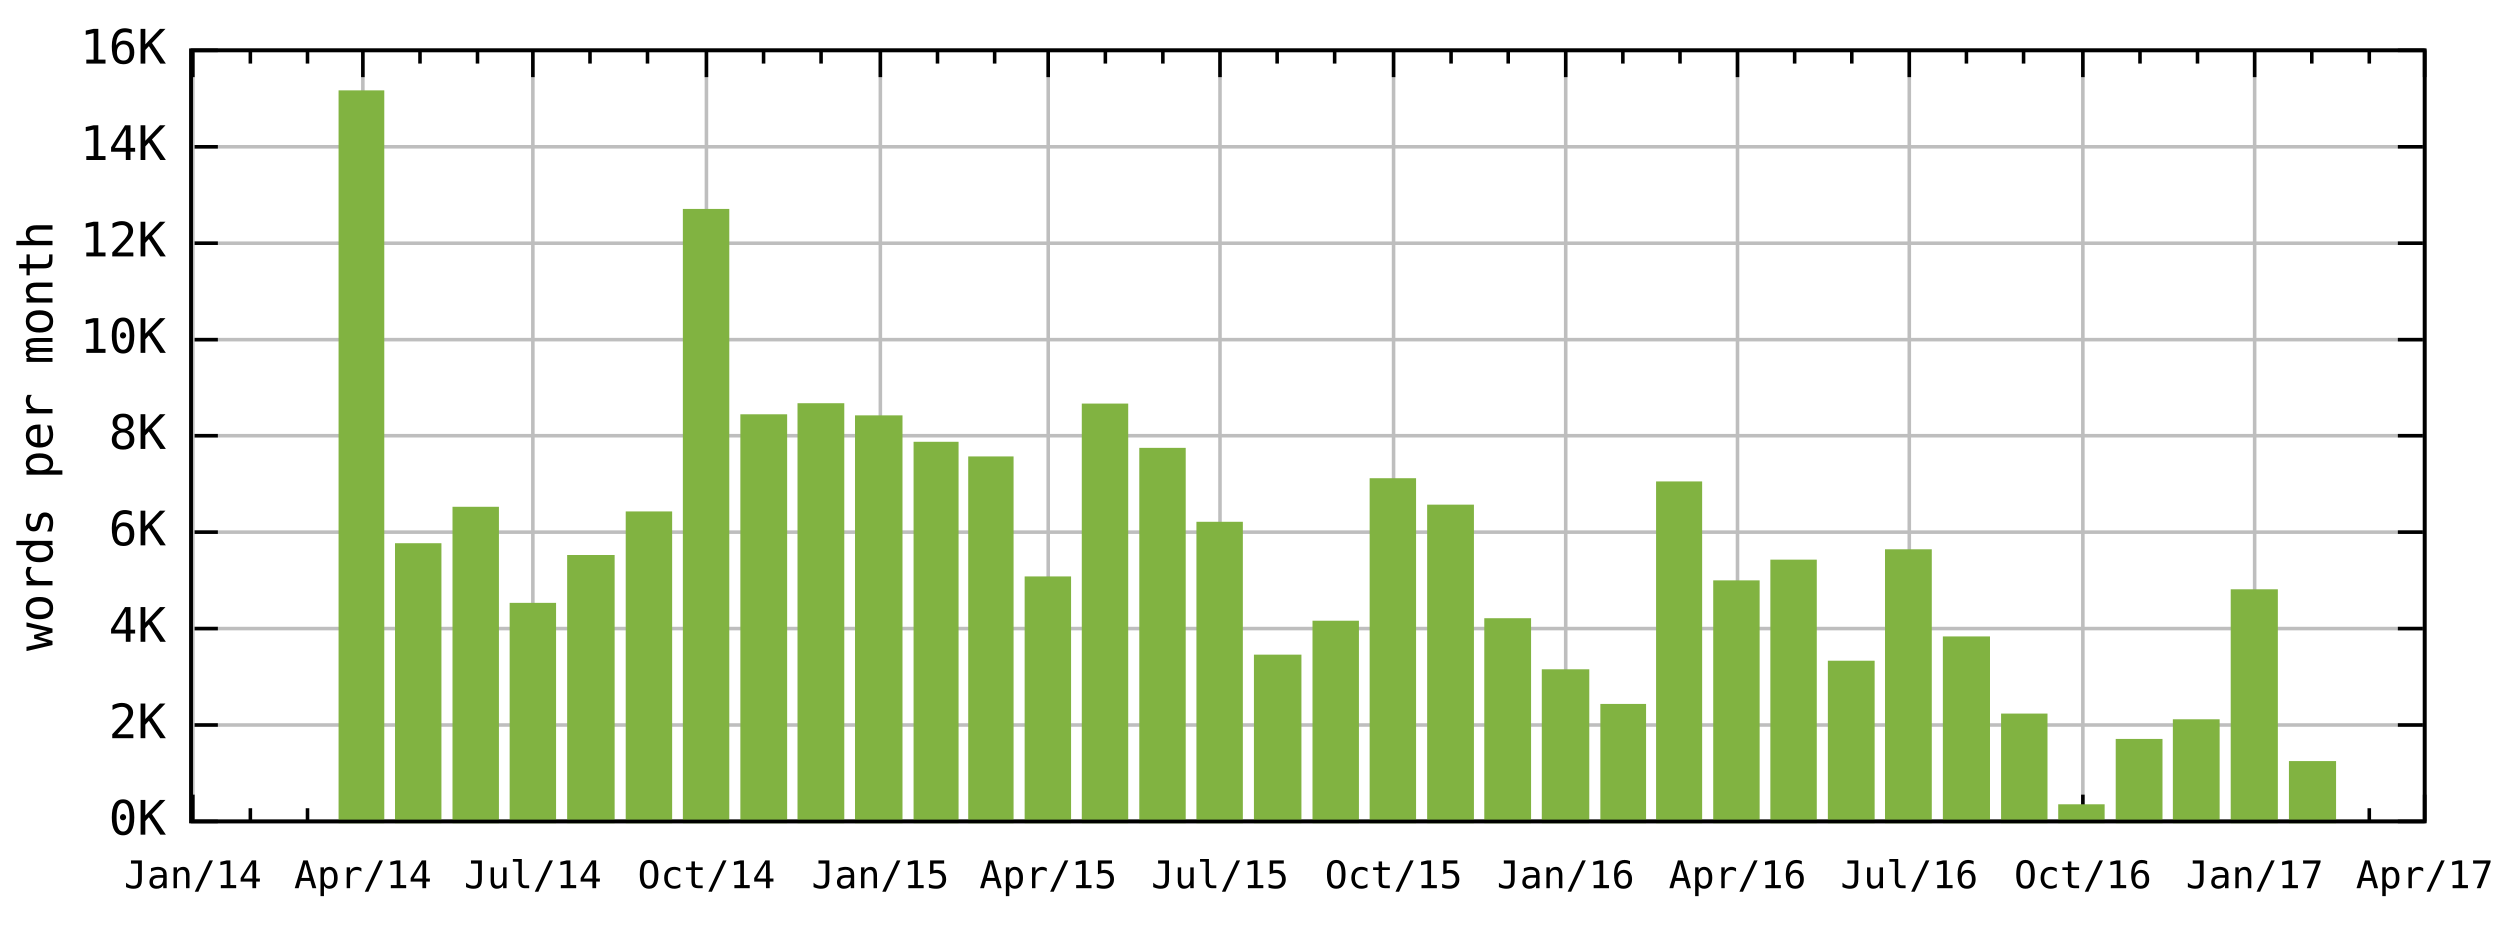
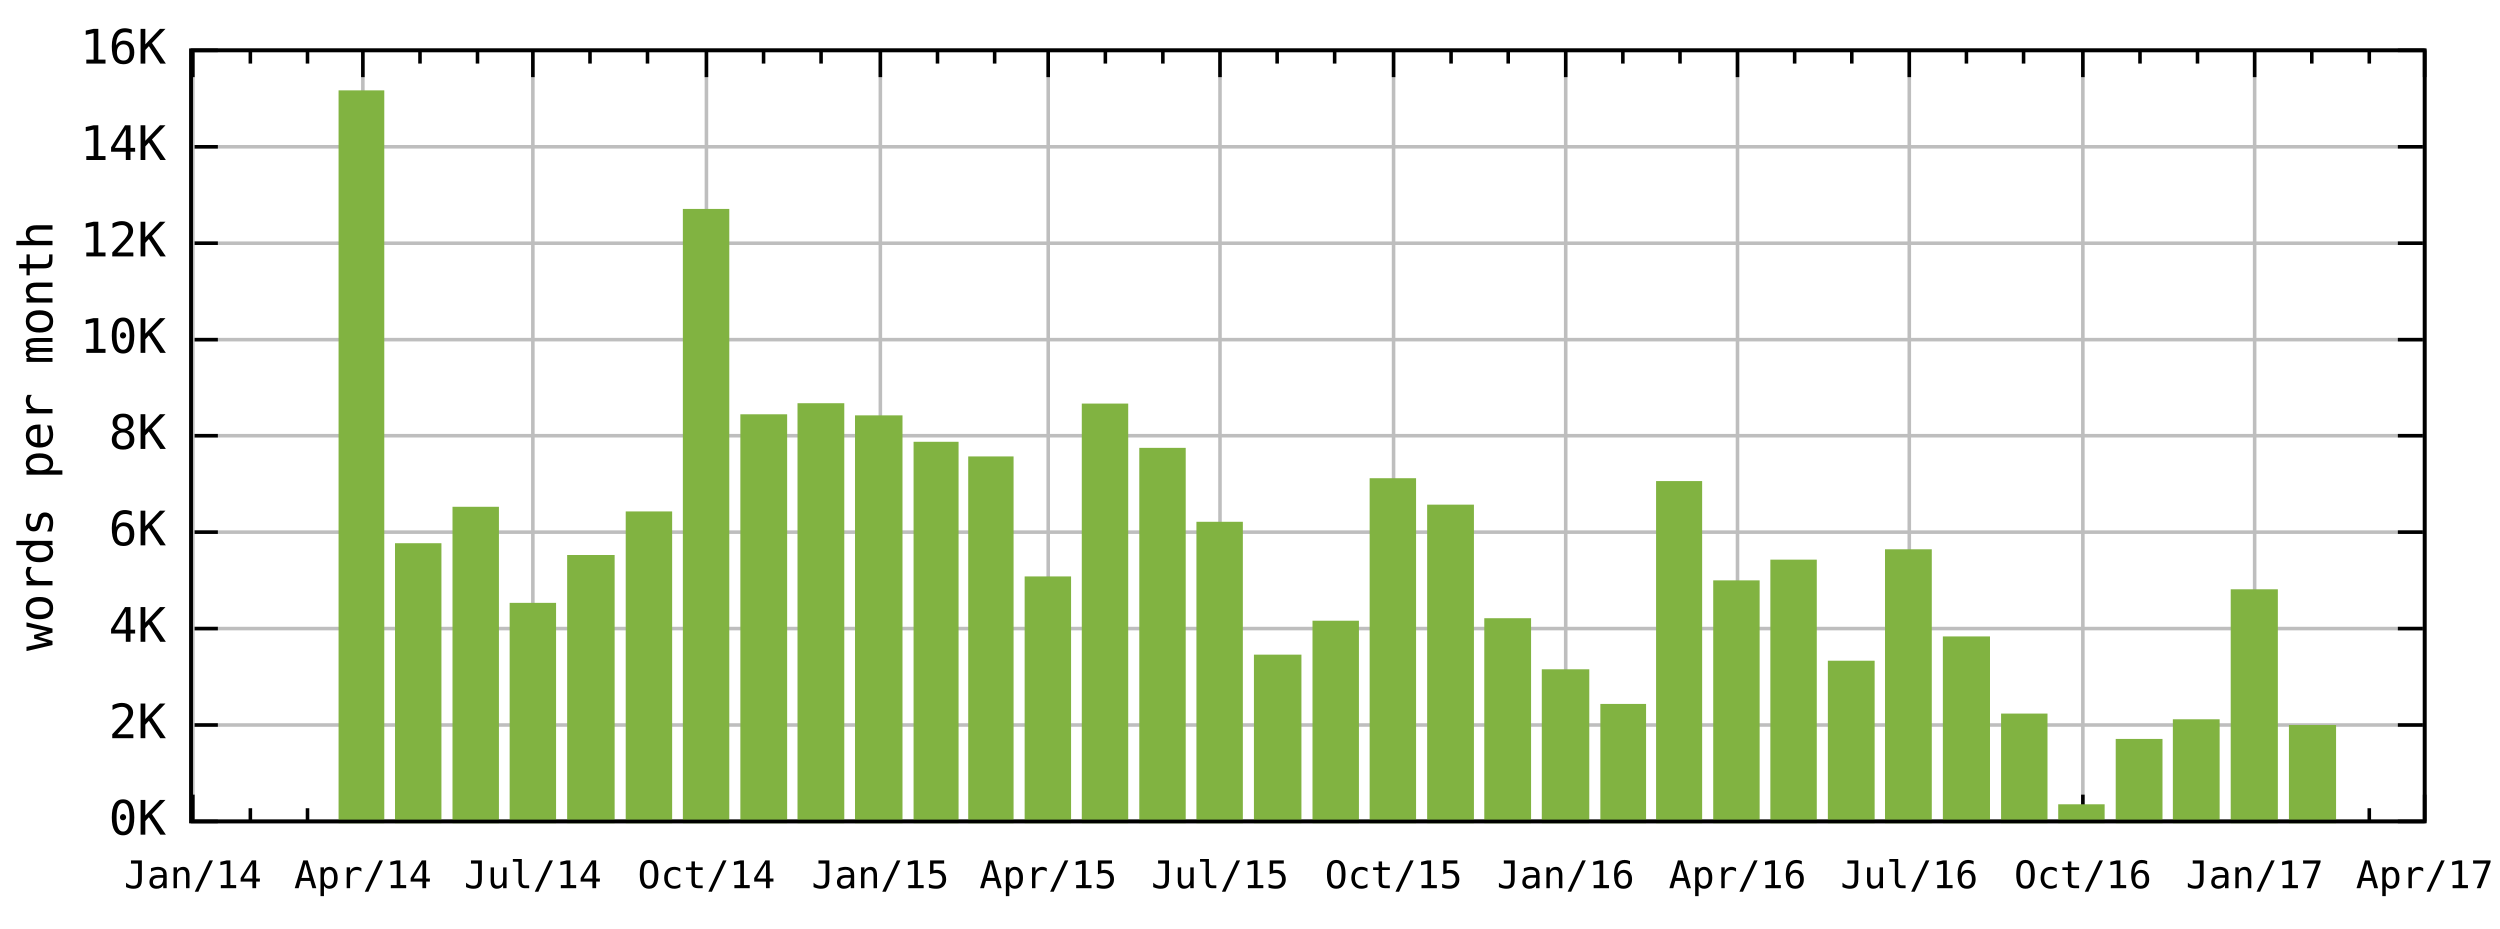
<svg xmlns="http://www.w3.org/2000/svg" xmlns:xlink="http://www.w3.org/1999/xlink" width="700" height="260" viewBox="0 0 700 260">
  <defs>
    <circle id="gpDot" r="0.5" stroke-width="0.5" />
    <path id="gpPt0" stroke-width="0.267" stroke="currentColor" d="M-1,0 h2 M0,-1 v2" />
    <path id="gpPt1" stroke-width="0.267" stroke="currentColor" d="M-1,-1 L1,1 M1,-1 L-1,1" />
    <path id="gpPt2" stroke-width="0.267" stroke="currentColor" d="M-1,0 L1,0 M0,-1 L0,1 M-1,-1 L1,1 M-1,1 L1,-1" />
    <rect id="gpPt3" stroke-width="0.267" stroke="currentColor" x="-1" y="-1" width="2" height="2" />
    <rect id="gpPt4" stroke-width="0.267" stroke="currentColor" fill="currentColor" x="-1" y="-1" width="2" height="2" />
    <circle id="gpPt5" stroke-width="0.267" stroke="currentColor" cx="0" cy="0" r="1" />
    <use xlink:href="#gpPt5" id="gpPt6" fill="currentColor" stroke="none" />
    <path id="gpPt7" stroke-width="0.267" stroke="currentColor" d="M0,-1.33 L-1.33,0.67 L1.33,0.67 z" />
    <use xlink:href="#gpPt7" id="gpPt8" fill="currentColor" stroke="none" />
    <use xlink:href="#gpPt7" id="gpPt9" stroke="currentColor" transform="rotate(180)" />
    <use xlink:href="#gpPt9" id="gpPt10" fill="currentColor" stroke="none" />
    <use xlink:href="#gpPt3" id="gpPt11" stroke="currentColor" transform="rotate(45)" />
    <use xlink:href="#gpPt11" id="gpPt12" fill="currentColor" stroke="none" />
  </defs>
  <g style="fill:none; color:white; stroke:currentColor; stroke-width:1.00; stroke-linecap:butt; stroke-linejoin:miter">
</g>
  <g style="fill:none; color:black; stroke:currentColor; stroke-width:1.00; stroke-linecap:butt; stroke-linejoin:miter">
</g>
  <g style="fill:none; color:gray; stroke:currentColor; stroke-width:1.00; stroke-linecap:butt; stroke-linejoin:miter">
    <path stroke="rgb(190, 190, 190)" d="M53.5,230.0 L678.9,230.0 " />
  </g>
  <g style="fill:none; color:black; stroke:currentColor; stroke-width:1.00; stroke-linecap:butt; stroke-linejoin:miter">
    <path d="M53.5,230.0 L61.0,230.0 M678.9,230.0 L671.4,230.0 " />
    <g transform="translate(46.5,233.7)" style="stroke:none; fill:rgb(0,0,0); font-family:monospace; font-size:10.00pt; text-anchor:end">
      <text>0K</text>
    </g>
  </g>
  <g style="fill:none; color:gray; stroke:currentColor; stroke-width:1.00; stroke-linecap:butt; stroke-linejoin:miter">
    <path stroke="rgb(190, 190, 190)" d="M53.5,203.0 L678.9,203.0 " />
  </g>
  <g style="fill:none; color:black; stroke:currentColor; stroke-width:1.00; stroke-linecap:butt; stroke-linejoin:miter">
    <path d="M53.5,203.0 L61.0,203.0 M678.9,203.0 L671.4,203.0 " />
    <g transform="translate(46.5,206.7)" style="stroke:none; fill:rgb(0,0,0); font-family:monospace; font-size:10.00pt; text-anchor:end">
      <text>2K</text>
    </g>
  </g>
  <g style="fill:none; color:gray; stroke:currentColor; stroke-width:1.00; stroke-linecap:butt; stroke-linejoin:miter">
    <path stroke="rgb(190, 190, 190)" d="M53.5,176.0 L678.9,176.0 " />
  </g>
  <g style="fill:none; color:black; stroke:currentColor; stroke-width:1.00; stroke-linecap:butt; stroke-linejoin:miter">
    <path d="M53.5,176.0 L61.0,176.0 M678.9,176.0 L671.4,176.0 " />
    <g transform="translate(46.5,179.7)" style="stroke:none; fill:rgb(0,0,0); font-family:monospace; font-size:10.00pt; text-anchor:end">
      <text>4K</text>
    </g>
  </g>
  <g style="fill:none; color:gray; stroke:currentColor; stroke-width:1.00; stroke-linecap:butt; stroke-linejoin:miter">
    <path stroke="rgb(190, 190, 190)" d="M53.5,149.0 L678.9,149.0 " />
  </g>
  <g style="fill:none; color:black; stroke:currentColor; stroke-width:1.00; stroke-linecap:butt; stroke-linejoin:miter">
    <path d="M53.5,149.0 L61.0,149.0 M678.9,149.0 L671.4,149.0 " />
    <g transform="translate(46.5,152.7)" style="stroke:none; fill:rgb(0,0,0); font-family:monospace; font-size:10.00pt; text-anchor:end">
      <text>6K</text>
    </g>
  </g>
  <g style="fill:none; color:gray; stroke:currentColor; stroke-width:1.00; stroke-linecap:butt; stroke-linejoin:miter">
    <path stroke="rgb(190, 190, 190)" d="M53.5,122.0 L678.9,122.0 " />
  </g>
  <g style="fill:none; color:black; stroke:currentColor; stroke-width:1.00; stroke-linecap:butt; stroke-linejoin:miter">
    <path d="M53.5,122.0 L61.0,122.0 M678.9,122.0 L671.4,122.0 " />
    <g transform="translate(46.5,125.7)" style="stroke:none; fill:rgb(0,0,0); font-family:monospace; font-size:10.00pt; text-anchor:end">
      <text>8K</text>
    </g>
  </g>
  <g style="fill:none; color:gray; stroke:currentColor; stroke-width:1.00; stroke-linecap:butt; stroke-linejoin:miter">
    <path stroke="rgb(190, 190, 190)" d="M53.5,95.1 L678.9,95.1 " />
  </g>
  <g style="fill:none; color:black; stroke:currentColor; stroke-width:1.00; stroke-linecap:butt; stroke-linejoin:miter">
    <path d="M53.5,95.1 L61.0,95.1 M678.9,95.1 L671.4,95.1 " />
    <g transform="translate(46.5,98.8)" style="stroke:none; fill:rgb(0,0,0); font-family:monospace; font-size:10.00pt; text-anchor:end">
      <text>10K</text>
    </g>
  </g>
  <g style="fill:none; color:gray; stroke:currentColor; stroke-width:1.00; stroke-linecap:butt; stroke-linejoin:miter">
    <path stroke="rgb(190, 190, 190)" d="M53.5,68.1 L678.9,68.1 " />
  </g>
  <g style="fill:none; color:black; stroke:currentColor; stroke-width:1.00; stroke-linecap:butt; stroke-linejoin:miter">
    <path d="M53.5,68.1 L61.0,68.1 M678.9,68.1 L671.4,68.1 " />
    <g transform="translate(46.5,71.8)" style="stroke:none; fill:rgb(0,0,0); font-family:monospace; font-size:10.00pt; text-anchor:end">
      <text>12K</text>
    </g>
  </g>
  <g style="fill:none; color:gray; stroke:currentColor; stroke-width:1.00; stroke-linecap:butt; stroke-linejoin:miter">
    <path stroke="rgb(190, 190, 190)" d="M53.5,41.1 L678.9,41.1 " />
  </g>
  <g style="fill:none; color:black; stroke:currentColor; stroke-width:1.00; stroke-linecap:butt; stroke-linejoin:miter">
    <path d="M53.5,41.1 L61.0,41.1 M678.9,41.1 L671.4,41.1 " />
    <g transform="translate(46.5,44.8)" style="stroke:none; fill:rgb(0,0,0); font-family:monospace; font-size:10.00pt; text-anchor:end">
      <text>14K</text>
    </g>
  </g>
  <g style="fill:none; color:gray; stroke:currentColor; stroke-width:1.00; stroke-linecap:butt; stroke-linejoin:miter">
    <path stroke="rgb(190, 190, 190)" d="M53.5,14.1 L678.9,14.1 " />
  </g>
  <g style="fill:none; color:black; stroke:currentColor; stroke-width:1.00; stroke-linecap:butt; stroke-linejoin:miter">
    <path d="M53.5,14.1 L61.0,14.1 M678.9,14.1 L671.4,14.1 " />
    <g transform="translate(46.5,17.8)" style="stroke:none; fill:rgb(0,0,0); font-family:monospace; font-size:10.00pt; text-anchor:end">
      <text>16K</text>
    </g>
  </g>
  <g style="fill:none; color:gray; stroke:currentColor; stroke-width:1.00; stroke-linecap:butt; stroke-linejoin:miter">
    <path stroke="rgb(190, 190, 190)" d="M54.0,230.0 L54.0,14.1 " />
  </g>
  <g style="fill:none; color:black; stroke:currentColor; stroke-width:1.00; stroke-linecap:butt; stroke-linejoin:miter">
    <path d="M54.0,230.0 L54.0,222.5 M54.0,14.1 L54.0,21.6 " />
    <g transform="translate(54.0,248.7)" style="stroke:none; fill:rgb(0,0,0); font-family:monospace; font-size:8.00pt; text-anchor:middle">
      <text>Jan/14</text>
    </g>
    <path d="M70.1,230.0 L70.1,226.3 M70.1,14.1 L70.1,17.8 M86.1,230.0 L86.1,226.3 M86.1,14.1 L86.1,17.8    " />
  </g>
  <g style="fill:none; color:gray; stroke:currentColor; stroke-width:1.00; stroke-linecap:butt; stroke-linejoin:miter">
    <path stroke="rgb(190, 190, 190)" d="M101.6,230.0 L101.6,14.1 " />
  </g>
  <g style="fill:none; color:black; stroke:currentColor; stroke-width:1.00; stroke-linecap:butt; stroke-linejoin:miter">
    <path d="M101.6,230.0 L101.6,222.5 M101.6,14.1 L101.6,21.6 " />
    <g transform="translate(101.6,248.7)" style="stroke:none; fill:rgb(0,0,0); font-family:monospace; font-size:8.00pt; text-anchor:middle">
      <text>Apr/14</text>
    </g>
    <path d="M117.6,230.0 L117.6,226.3 M117.6,14.1 L117.6,17.8 M133.7,230.0 L133.7,226.3 M133.7,14.1 L133.7,17.8    " />
  </g>
  <g style="fill:none; color:gray; stroke:currentColor; stroke-width:1.00; stroke-linecap:butt; stroke-linejoin:miter">
    <path stroke="rgb(190, 190, 190)" d="M149.2,230.0 L149.2,14.1 " />
  </g>
  <g style="fill:none; color:black; stroke:currentColor; stroke-width:1.00; stroke-linecap:butt; stroke-linejoin:miter">
    <path d="M149.2,230.0 L149.2,222.5 M149.2,14.1 L149.2,21.6 " />
    <g transform="translate(149.2,248.7)" style="stroke:none; fill:rgb(0,0,0); font-family:monospace; font-size:8.00pt; text-anchor:middle">
      <text>Jul/14</text>
    </g>
    <path d="M165.2,230.0 L165.2,226.3 M165.2,14.1 L165.2,17.8 M181.3,230.0 L181.3,226.3 M181.3,14.1 L181.3,17.8    " />
  </g>
  <g style="fill:none; color:gray; stroke:currentColor; stroke-width:1.00; stroke-linecap:butt; stroke-linejoin:miter">
    <path stroke="rgb(190, 190, 190)" d="M197.8,230.0 L197.8,14.1 " />
  </g>
  <g style="fill:none; color:black; stroke:currentColor; stroke-width:1.00; stroke-linecap:butt; stroke-linejoin:miter">
    <path d="M197.8,230.0 L197.8,222.5 M197.8,14.1 L197.8,21.6 " />
    <g transform="translate(197.8,248.7)" style="stroke:none; fill:rgb(0,0,0); font-family:monospace; font-size:8.00pt; text-anchor:middle">
      <text>Oct/14</text>
    </g>
    <path d="M213.8,230.0 L213.8,226.3 M213.8,14.1 L213.8,17.8 M229.9,230.0 L229.9,226.3 M229.9,14.1 L229.9,17.8    " />
  </g>
  <g style="fill:none; color:gray; stroke:currentColor; stroke-width:1.00; stroke-linecap:butt; stroke-linejoin:miter">
    <path stroke="rgb(190, 190, 190)" d="M246.5,230.0 L246.5,14.1 " />
  </g>
  <g style="fill:none; color:black; stroke:currentColor; stroke-width:1.00; stroke-linecap:butt; stroke-linejoin:miter">
    <path d="M246.5,230.0 L246.5,222.5 M246.5,14.1 L246.5,21.6 " />
    <g transform="translate(246.5,248.7)" style="stroke:none; fill:rgb(0,0,0); font-family:monospace; font-size:8.00pt; text-anchor:middle">
      <text>Jan/15</text>
    </g>
    <path d="M262.5,230.0 L262.5,226.3 M262.5,14.1 L262.5,17.8 M278.5,230.0 L278.5,226.3 M278.5,14.1 L278.5,17.8    " />
  </g>
  <g style="fill:none; color:gray; stroke:currentColor; stroke-width:1.00; stroke-linecap:butt; stroke-linejoin:miter">
    <path stroke="rgb(190, 190, 190)" d="M293.5,230.0 L293.5,14.1 " />
  </g>
  <g style="fill:none; color:black; stroke:currentColor; stroke-width:1.00; stroke-linecap:butt; stroke-linejoin:miter">
    <path d="M293.5,230.0 L293.5,222.5 M293.5,14.1 L293.5,21.6 " />
    <g transform="translate(293.5,248.7)" style="stroke:none; fill:rgb(0,0,0); font-family:monospace; font-size:8.00pt; text-anchor:middle">
      <text>Apr/15</text>
    </g>
    <path d="M309.5,230.0 L309.5,226.3 M309.5,14.1 L309.5,17.8 M325.6,230.0 L325.6,226.3 M325.6,14.1 L325.6,17.8    " />
  </g>
  <g style="fill:none; color:gray; stroke:currentColor; stroke-width:1.00; stroke-linecap:butt; stroke-linejoin:miter">
    <path stroke="rgb(190, 190, 190)" d="M341.6,230.0 L341.6,14.1 " />
  </g>
  <g style="fill:none; color:black; stroke:currentColor; stroke-width:1.00; stroke-linecap:butt; stroke-linejoin:miter">
    <path d="M341.6,230.0 L341.6,222.5 M341.6,14.1 L341.6,21.6 " />
    <g transform="translate(341.6,248.7)" style="stroke:none; fill:rgb(0,0,0); font-family:monospace; font-size:8.00pt; text-anchor:middle">
      <text>Jul/15</text>
    </g>
    <path d="M357.6,230.0 L357.6,226.3 M357.6,14.1 L357.6,17.8 M373.7,230.0 L373.7,226.3 M373.7,14.1 L373.7,17.8    " />
  </g>
  <g style="fill:none; color:gray; stroke:currentColor; stroke-width:1.00; stroke-linecap:butt; stroke-linejoin:miter">
    <path stroke="rgb(190, 190, 190)" d="M390.2,230.0 L390.2,14.1 " />
  </g>
  <g style="fill:none; color:black; stroke:currentColor; stroke-width:1.00; stroke-linecap:butt; stroke-linejoin:miter">
    <path d="M390.2,230.0 L390.2,222.5 M390.2,14.1 L390.2,21.6 " />
    <g transform="translate(390.2,248.7)" style="stroke:none; fill:rgb(0,0,0); font-family:monospace; font-size:8.00pt; text-anchor:middle">
      <text>Oct/15</text>
    </g>
    <path d="M406.3,230.0 L406.3,226.3 M406.3,14.1 L406.3,17.8 M422.3,230.0 L422.3,226.3 M422.3,14.1 L422.3,17.8    " />
  </g>
  <g style="fill:none; color:gray; stroke:currentColor; stroke-width:1.00; stroke-linecap:butt; stroke-linejoin:miter">
    <path stroke="rgb(190, 190, 190)" d="M438.4,230.0 L438.4,14.1 " />
  </g>
  <g style="fill:none; color:black; stroke:currentColor; stroke-width:1.00; stroke-linecap:butt; stroke-linejoin:miter">
    <path d="M438.4,230.0 L438.4,222.5 M438.4,14.1 L438.4,21.6 " />
    <g transform="translate(438.4,248.7)" style="stroke:none; fill:rgb(0,0,0); font-family:monospace; font-size:8.00pt; text-anchor:middle">
      <text>Jan/16</text>
    </g>
    <path d="M454.4,230.0 L454.4,226.3 M454.4,14.1 L454.4,17.8 M470.4,230.0 L470.4,226.3 M470.4,14.1 L470.4,17.8    " />
  </g>
  <g style="fill:none; color:gray; stroke:currentColor; stroke-width:1.00; stroke-linecap:butt; stroke-linejoin:miter">
    <path stroke="rgb(190, 190, 190)" d="M486.5,230.0 L486.5,14.1 " />
  </g>
  <g style="fill:none; color:black; stroke:currentColor; stroke-width:1.00; stroke-linecap:butt; stroke-linejoin:miter">
    <path d="M486.5,230.0 L486.5,222.5 M486.5,14.1 L486.5,21.6 " />
    <g transform="translate(486.5,248.7)" style="stroke:none; fill:rgb(0,0,0); font-family:monospace; font-size:8.00pt; text-anchor:middle">
      <text>Apr/16</text>
    </g>
    <path d="M502.5,230.0 L502.5,226.3 M502.5,14.1 L502.5,17.8 M518.5,230.0 L518.5,226.3 M518.5,14.1 L518.5,17.8    " />
  </g>
  <g style="fill:none; color:gray; stroke:currentColor; stroke-width:1.00; stroke-linecap:butt; stroke-linejoin:miter">
    <path stroke="rgb(190, 190, 190)" d="M534.6,230.0 L534.6,14.1 " />
  </g>
  <g style="fill:none; color:black; stroke:currentColor; stroke-width:1.00; stroke-linecap:butt; stroke-linejoin:miter">
    <path d="M534.6,230.0 L534.6,222.5 M534.6,14.1 L534.6,21.6 " />
    <g transform="translate(534.6,248.7)" style="stroke:none; fill:rgb(0,0,0); font-family:monospace; font-size:8.00pt; text-anchor:middle">
      <text>Jul/16</text>
    </g>
    <path d="M550.6,230.0 L550.6,226.3 M550.6,14.1 L550.6,17.8 M566.6,230.0 L566.6,226.3 M566.6,14.1 L566.6,17.8    " />
  </g>
  <g style="fill:none; color:gray; stroke:currentColor; stroke-width:1.00; stroke-linecap:butt; stroke-linejoin:miter">
    <path stroke="rgb(190, 190, 190)" d="M583.2,230.0 L583.2,14.1 " />
  </g>
  <g style="fill:none; color:black; stroke:currentColor; stroke-width:1.00; stroke-linecap:butt; stroke-linejoin:miter">
    <path d="M583.2,230.0 L583.2,222.5 M583.2,14.1 L583.2,21.6 " />
    <g transform="translate(583.2,248.7)" style="stroke:none; fill:rgb(0,0,0); font-family:monospace; font-size:8.00pt; text-anchor:middle">
      <text>Oct/16</text>
    </g>
    <path d="M599.2,230.0 L599.2,226.3 M599.2,14.1 L599.2,17.8 M615.3,230.0 L615.3,226.3 M615.3,14.1 L615.3,17.8    " />
  </g>
  <g style="fill:none; color:gray; stroke:currentColor; stroke-width:1.00; stroke-linecap:butt; stroke-linejoin:miter">
    <path stroke="rgb(190, 190, 190)" d="M631.3,230.0 L631.3,21.6 L631.3,14.1 " />
  </g>
  <g style="fill:none; color:black; stroke:currentColor; stroke-width:1.00; stroke-linecap:butt; stroke-linejoin:miter">
    <path d="M631.3,230.0 L631.3,222.5 M631.3,14.1 L631.3,21.6 " />
    <g transform="translate(631.3,248.7)" style="stroke:none; fill:rgb(0,0,0); font-family:monospace; font-size:8.00pt; text-anchor:middle">
      <text>Jan/17</text>
    </g>
    <path d="M647.3,230.0 L647.3,226.3 M647.3,14.1 L647.3,17.8 M663.4,230.0 L663.4,226.3 M663.4,14.1 L663.4,17.8    " />
  </g>
  <g style="fill:none; color:gray; stroke:currentColor; stroke-width:1.00; stroke-linecap:butt; stroke-linejoin:miter">
    <path stroke="rgb(190, 190, 190)" d="M678.9,230.0 L678.9,14.1 " />
  </g>
  <g style="fill:none; color:black; stroke:currentColor; stroke-width:1.00; stroke-linecap:butt; stroke-linejoin:miter">
    <path d="M678.9,230.0 L678.9,222.5 M678.9,14.1 L678.9,21.6 " />
    <g transform="translate(678.9,248.7)" style="stroke:none; fill:rgb(0,0,0); font-family:monospace; font-size:8.00pt; text-anchor:middle">
      <text>Apr/17</text>
    </g>
    <path d="M53.5,14.1 L53.5,230.0 L678.9,230.0 L678.9,14.1 L53.5,14.1 Z " />
    <g transform="translate(14.7,122.1) rotate(270)" style="stroke:none; fill:rgb(0,0,0); font-family:monospace; font-size:10.00pt; text-anchor:middle">
      <text>words per month</text>
    </g>
  </g>
  <a xlink:title="Plot #1">
    <g style="fill:none; color:red; stroke:currentColor; stroke-width:1.00; stroke-linecap:butt; stroke-linejoin:miter">
      <g style="stroke:none; shape-rendering:crispEdges">
        <polygon fill="rgb(129, 179,  65)" points="95.3,230.0 107.2,230.0 107.2,25.7 95.3,25.7 " />
      </g>
      <path stroke="rgb(129, 179,  65)" d="M95.3,230.0 L95.3,25.8 L107.1,25.8 L107.1,230.0 L95.3,230.0 Z " />
      <g style="stroke:none; shape-rendering:crispEdges">
        <polygon fill="rgb(129, 179,  65)" points="111.1,230.0 123.2,230.0 123.2,152.5 111.1,152.5 " />
      </g>
      <path stroke="rgb(129, 179,  65)" d="M111.1,230.0 L111.1,152.6 L123.1,152.6 L123.1,230.0 L111.1,230.0 Z " />
      <g style="stroke:none; shape-rendering:crispEdges">
        <polygon fill="rgb(129, 179,  65)" points="127.2,230.0 139.3,230.0 139.3,142.3 127.2,142.3 " />
      </g>
      <path stroke="rgb(129, 179,  65)" d="M127.2,230.0 L127.2,142.4 L139.2,142.4 L139.2,230.0 L127.2,230.0 Z " />
      <g style="stroke:none; shape-rendering:crispEdges">
        <polygon fill="rgb(129, 179,  65)" points="143.2,230.0 155.3,230.0 155.3,169.2 143.2,169.2 " />
      </g>
      <path stroke="rgb(129, 179,  65)" d="M143.2,230.0 L143.2,169.3 L155.2,169.3 L155.2,230.0 L143.2,230.0 Z " />
      <g style="stroke:none; shape-rendering:crispEdges">
        <polygon fill="rgb(129, 179,  65)" points="159.3,230.0 171.7,230.0 171.7,155.8 159.3,155.8 " />
      </g>
      <path stroke="rgb(129, 179,  65)" d="M159.3,230.0 L159.3,155.9 L171.6,155.9 L171.6,230.0 L159.3,230.0 Z " />
      <g style="stroke:none; shape-rendering:crispEdges">
        <polygon fill="rgb(129, 179,  65)" points="175.7,230.0 187.8,230.0 187.8,143.6 175.7,143.6 " />
      </g>
      <path stroke="rgb(129, 179,  65)" d="M175.7,230.0 L175.7,143.7 L187.7,143.7 L187.7,230.0 L175.7,230.0 Z " />
      <g style="stroke:none; shape-rendering:crispEdges">
        <polygon fill="rgb(129, 179,  65)" points="191.7,230.0 203.8,230.0 203.8,58.9 191.7,58.9 " />
      </g>
      <path stroke="rgb(129, 179,  65)" d="M191.7,230.0 L191.7,59.0 L203.7,59.0 L203.7,230.0 L191.7,230.0 Z " />
      <g style="stroke:none; shape-rendering:crispEdges">
        <polygon fill="rgb(129, 179,  65)" points="207.8,230.0 220.0,230.0 220.0,116.4 207.8,116.4 " />
      </g>
      <path stroke="rgb(129, 179,  65)" d="M207.8,230.0 L207.8,116.5 L219.9,116.5 L219.9,230.0 L207.8,230.0 Z " />
      <g style="stroke:none; shape-rendering:crispEdges">
        <polygon fill="rgb(129, 179,  65)" points="223.8,230.0 236.0,230.0 236.0,113.3 223.8,113.3 " />
      </g>
      <path stroke="rgb(129, 179,  65)" d="M223.8,230.0 L223.8,113.4 L235.9,113.4 L235.9,230.0 L223.8,230.0 Z " />
      <g style="stroke:none; shape-rendering:crispEdges">
        <polygon fill="rgb(129, 179,  65)" points="239.9,230.0 252.3,230.0 252.3,116.7 239.9,116.7 " />
      </g>
      <path stroke="rgb(129, 179,  65)" d="M239.9,230.0 L239.9,116.8 L252.2,116.8 L252.2,230.0 L239.9,230.0 Z " />
      <g style="stroke:none; shape-rendering:crispEdges">
        <polygon fill="rgb(129, 179,  65)" points="256.3,230.0 268.0,230.0 268.0,124.1 256.3,124.1 " />
      </g>
      <path stroke="rgb(129, 179,  65)" d="M256.3,230.0 L256.3,124.2 L267.9,124.2 L267.9,230.0 L256.3,230.0 Z " />
      <g style="stroke:none; shape-rendering:crispEdges">
        <polygon fill="rgb(129, 179,  65)" points="271.6,230.0 283.4,230.0 283.4,128.2 271.6,128.2 " />
      </g>
      <path stroke="rgb(129, 179,  65)" d="M271.6,230.0 L271.6,128.3 L283.3,128.3 L283.3,230.0 L271.6,230.0 Z " />
      <g style="stroke:none; shape-rendering:crispEdges">
        <polygon fill="rgb(129, 179,  65)" points="287.4,230.0 299.5,230.0 299.5,161.8 287.4,161.8 " />
      </g>
      <path stroke="rgb(129, 179,  65)" d="M287.4,230.0 L287.4,161.9 L299.4,161.9 L299.4,230.0 L287.4,230.0 Z " />
      <g style="stroke:none; shape-rendering:crispEdges">
        <polygon fill="rgb(129, 179,  65)" points="303.4,230.0 315.5,230.0 315.5,113.4 303.4,113.4 " />
      </g>
      <path stroke="rgb(129, 179,  65)" d="M303.4,230.0 L303.4,113.5 L315.4,113.5 L315.4,230.0 L303.4,230.0 Z " />
      <g style="stroke:none; shape-rendering:crispEdges">
        <polygon fill="rgb(129, 179,  65)" points="319.5,230.0 331.6,230.0 331.6,125.8 319.5,125.8 " />
      </g>
      <path stroke="rgb(129, 179,  65)" d="M319.5,230.0 L319.5,125.9 L331.5,125.9 L331.5,230.0 L319.5,230.0 Z " />
      <g style="stroke:none; shape-rendering:crispEdges">
        <polygon fill="rgb(129, 179,  65)" points="335.5,230.0 347.6,230.0 347.6,146.5 335.5,146.5 " />
      </g>
      <path stroke="rgb(129, 179,  65)" d="M335.5,230.0 L335.5,146.6 L347.5,146.6 L347.5,230.0 L335.5,230.0 Z " />
      <g style="stroke:none; shape-rendering:crispEdges">
        <polygon fill="rgb(129, 179,  65)" points="351.6,230.0 364.0,230.0 364.0,183.7 351.6,183.7 " />
      </g>
      <path stroke="rgb(129, 179,  65)" d="M351.6,230.0 L351.6,183.8 L363.9,183.8 L363.9,230.0 L351.6,230.0 Z " />
      <g style="stroke:none; shape-rendering:crispEdges">
        <polygon fill="rgb(129, 179,  65)" points="368.0,230.0 380.1,230.0 380.1,174.2 368.0,174.2 " />
      </g>
      <path stroke="rgb(129, 179,  65)" d="M368.0,230.0 L368.0,174.3 L380.0,174.3 L380.0,230.0 L368.0,230.0 Z " />
      <g style="stroke:none; shape-rendering:crispEdges">
        <polygon fill="rgb(129, 179,  65)" points="384.0,230.0 396.1,230.0 396.1,134.3 384.0,134.3 " />
      </g>
      <path stroke="rgb(129, 179,  65)" d="M384.0,230.0 L384.0,134.4 L396.0,134.4 L396.0,230.0 L384.0,230.0 Z " />
      <g style="stroke:none; shape-rendering:crispEdges">
        <polygon fill="rgb(129, 179,  65)" points="400.1,230.0 412.3,230.0 412.3,141.7 400.1,141.7 " />
      </g>
      <path stroke="rgb(129, 179,  65)" d="M400.1,230.0 L400.1,141.8 L412.2,141.8 L412.2,230.0 L400.1,230.0 Z " />
      <g style="stroke:none; shape-rendering:crispEdges">
        <polygon fill="rgb(129, 179,  65)" points="416.1,230.0 428.3,230.0 428.3,173.5 416.1,173.5 " />
      </g>
      <path stroke="rgb(129, 179,  65)" d="M416.1,230.0 L416.1,173.6 L428.2,173.6 L428.2,230.0 L416.1,230.0 Z " />
      <g style="stroke:none; shape-rendering:crispEdges">
        <polygon fill="rgb(129, 179,  65)" points="432.2,230.0 444.6,230.0 444.6,187.8 432.2,187.8 " />
      </g>
      <path stroke="rgb(129, 179,  65)" d="M432.2,230.0 L432.2,187.9 L444.5,187.9 L444.5,230.0 L432.2,230.0 Z " />
      <g style="stroke:none; shape-rendering:crispEdges">
        <polygon fill="rgb(129, 179,  65)" points="448.6,230.0 460.5,230.0 460.5,197.5 448.6,197.5 " />
      </g>
      <path stroke="rgb(129, 179,  65)" d="M448.6,230.0 L448.6,197.6 L460.4,197.6 L460.4,230.0 L448.6,230.0 Z " />
      <g style="stroke:none; shape-rendering:crispEdges">
-         <polygon fill="rgb(129, 179,  65)" points="464.2,230.0 476.2,230.0 476.2,135.2 464.2,135.2 " />
-       </g>
-       <path stroke="rgb(129, 179,  65)" d="M464.2,230.0 L464.2,135.3 L476.1,135.3 L476.1,230.0 L464.2,230.0 Z " />
+         <polygon fill="rgb(129, 179,  65)" points="464.2,230.0 476.2,230.0 476.2,135.1 464.2,135.1 " />
+       </g>
+       <path stroke="rgb(129, 179,  65)" d="M464.2,230.0 L464.2,135.2 L476.1,135.2 L476.1,230.0 L464.2,230.0 Z " />
      <g style="stroke:none; shape-rendering:crispEdges">
        <polygon fill="rgb(129, 179,  65)" points="480.2,230.0 492.3,230.0 492.3,162.9 480.2,162.9 " />
      </g>
      <path stroke="rgb(129, 179,  65)" d="M480.2,230.0 L480.2,163.0 L492.2,163.0 L492.2,230.0 L480.2,230.0 Z " />
      <g style="stroke:none; shape-rendering:crispEdges">
        <polygon fill="rgb(129, 179,  65)" points="496.2,230.0 508.3,230.0 508.3,157.1 496.2,157.1 " />
      </g>
      <path stroke="rgb(129, 179,  65)" d="M496.2,230.0 L496.2,157.2 L508.2,157.2 L508.2,230.0 L496.2,230.0 Z " />
      <g style="stroke:none; shape-rendering:crispEdges">
        <polygon fill="rgb(129, 179,  65)" points="512.3,230.0 524.5,230.0 524.5,185.4 512.3,185.4 " />
      </g>
      <path stroke="rgb(129, 179,  65)" d="M512.3,230.0 L512.3,185.5 L524.4,185.5 L524.4,230.0 L512.3,230.0 Z " />
      <g style="stroke:none; shape-rendering:crispEdges">
        <polygon fill="rgb(129, 179,  65)" points="528.3,230.0 540.5,230.0 540.5,154.2 528.3,154.2 " />
      </g>
      <path stroke="rgb(129, 179,  65)" d="M528.3,230.0 L528.3,154.3 L540.4,154.3 L540.4,230.0 L528.3,230.0 Z " />
      <g style="stroke:none; shape-rendering:crispEdges">
        <polygon fill="rgb(129, 179,  65)" points="544.5,230.0 556.8,230.0 556.8,178.6 544.5,178.6 " />
      </g>
      <path stroke="rgb(129, 179,  65)" d="M544.5,230.0 L544.5,178.7 L556.7,178.7 L556.7,230.0 L544.5,230.0 Z " />
      <g style="stroke:none; shape-rendering:crispEdges">
        <polygon fill="rgb(129, 179,  65)" points="560.8,230.0 572.9,230.0 572.9,200.2 560.8,200.2 " />
      </g>
      <path stroke="rgb(129, 179,  65)" d="M560.8,230.0 L560.8,200.3 L572.8,200.3 L572.8,230.0 L560.8,230.0 Z " />
      <g style="stroke:none; shape-rendering:crispEdges">
        <polygon fill="rgb(129, 179,  65)" points="576.8,230.0 588.9,230.0 588.9,225.6 576.8,225.6 " />
      </g>
      <path stroke="rgb(129, 179,  65)" d="M576.8,230.0 L576.8,225.7 L588.8,225.7 L588.8,230.0 L576.8,230.0 Z " />
      <g style="stroke:none; shape-rendering:crispEdges">
        <polygon fill="rgb(129, 179,  65)" points="592.9,230.0 605.1,230.0 605.1,207.3 592.9,207.3 " />
      </g>
      <path stroke="rgb(129, 179,  65)" d="M592.9,230.0 L592.9,207.4 L605.0,207.4 L605.0,230.0 L592.9,230.0 Z " />
      <g style="stroke:none; shape-rendering:crispEdges">
        <polygon fill="rgb(129, 179,  65)" points="608.9,230.0 621.1,230.0 621.1,201.8 608.9,201.8 " />
      </g>
      <path stroke="rgb(129, 179,  65)" d="M608.9,230.0 L608.9,201.9 L621.0,201.9 L621.0,230.0 L608.9,230.0 Z " />
      <g style="stroke:none; shape-rendering:crispEdges">
        <polygon fill="rgb(129, 179,  65)" points="625.1,230.0 637.4,230.0 637.4,165.4 625.1,165.4 " />
      </g>
      <path stroke="rgb(129, 179,  65)" d="M625.1,230.0 L625.1,165.5 L637.3,165.5 L637.3,230.0 L625.1,230.0 Z " />
      <g style="stroke:none; shape-rendering:crispEdges">
-         <polygon fill="rgb(129, 179,  65)" points="641.4,230.0 653.7,230.0 653.7,213.5 641.4,213.5 " />
-       </g>
-       <path stroke="rgb(129, 179,  65)" d="M641.4,230.0 L641.4,213.6 L653.6,213.6 L653.6,230.0 L641.4,230.0 Z " />
+         <polygon fill="rgb(129, 179,  65)" points="641.4,230.0 653.7,230.0 653.7,203.4 641.4,203.4 " />
+       </g>
+       <path stroke="rgb(129, 179,  65)" d="M641.4,230.0 L641.4,203.5 L653.6,203.5 L653.6,230.0 L641.4,230.0 Z " />
    </g>
  </a>
  <g style="fill:none; color:black; stroke:currentColor; stroke-width:1.00; stroke-linecap:butt; stroke-linejoin:miter">
    <path d="M53.5,14.1 L53.5,230.0 L678.9,230.0 L678.9,14.1 L53.5,14.1 Z " />
  </g>
</svg>
